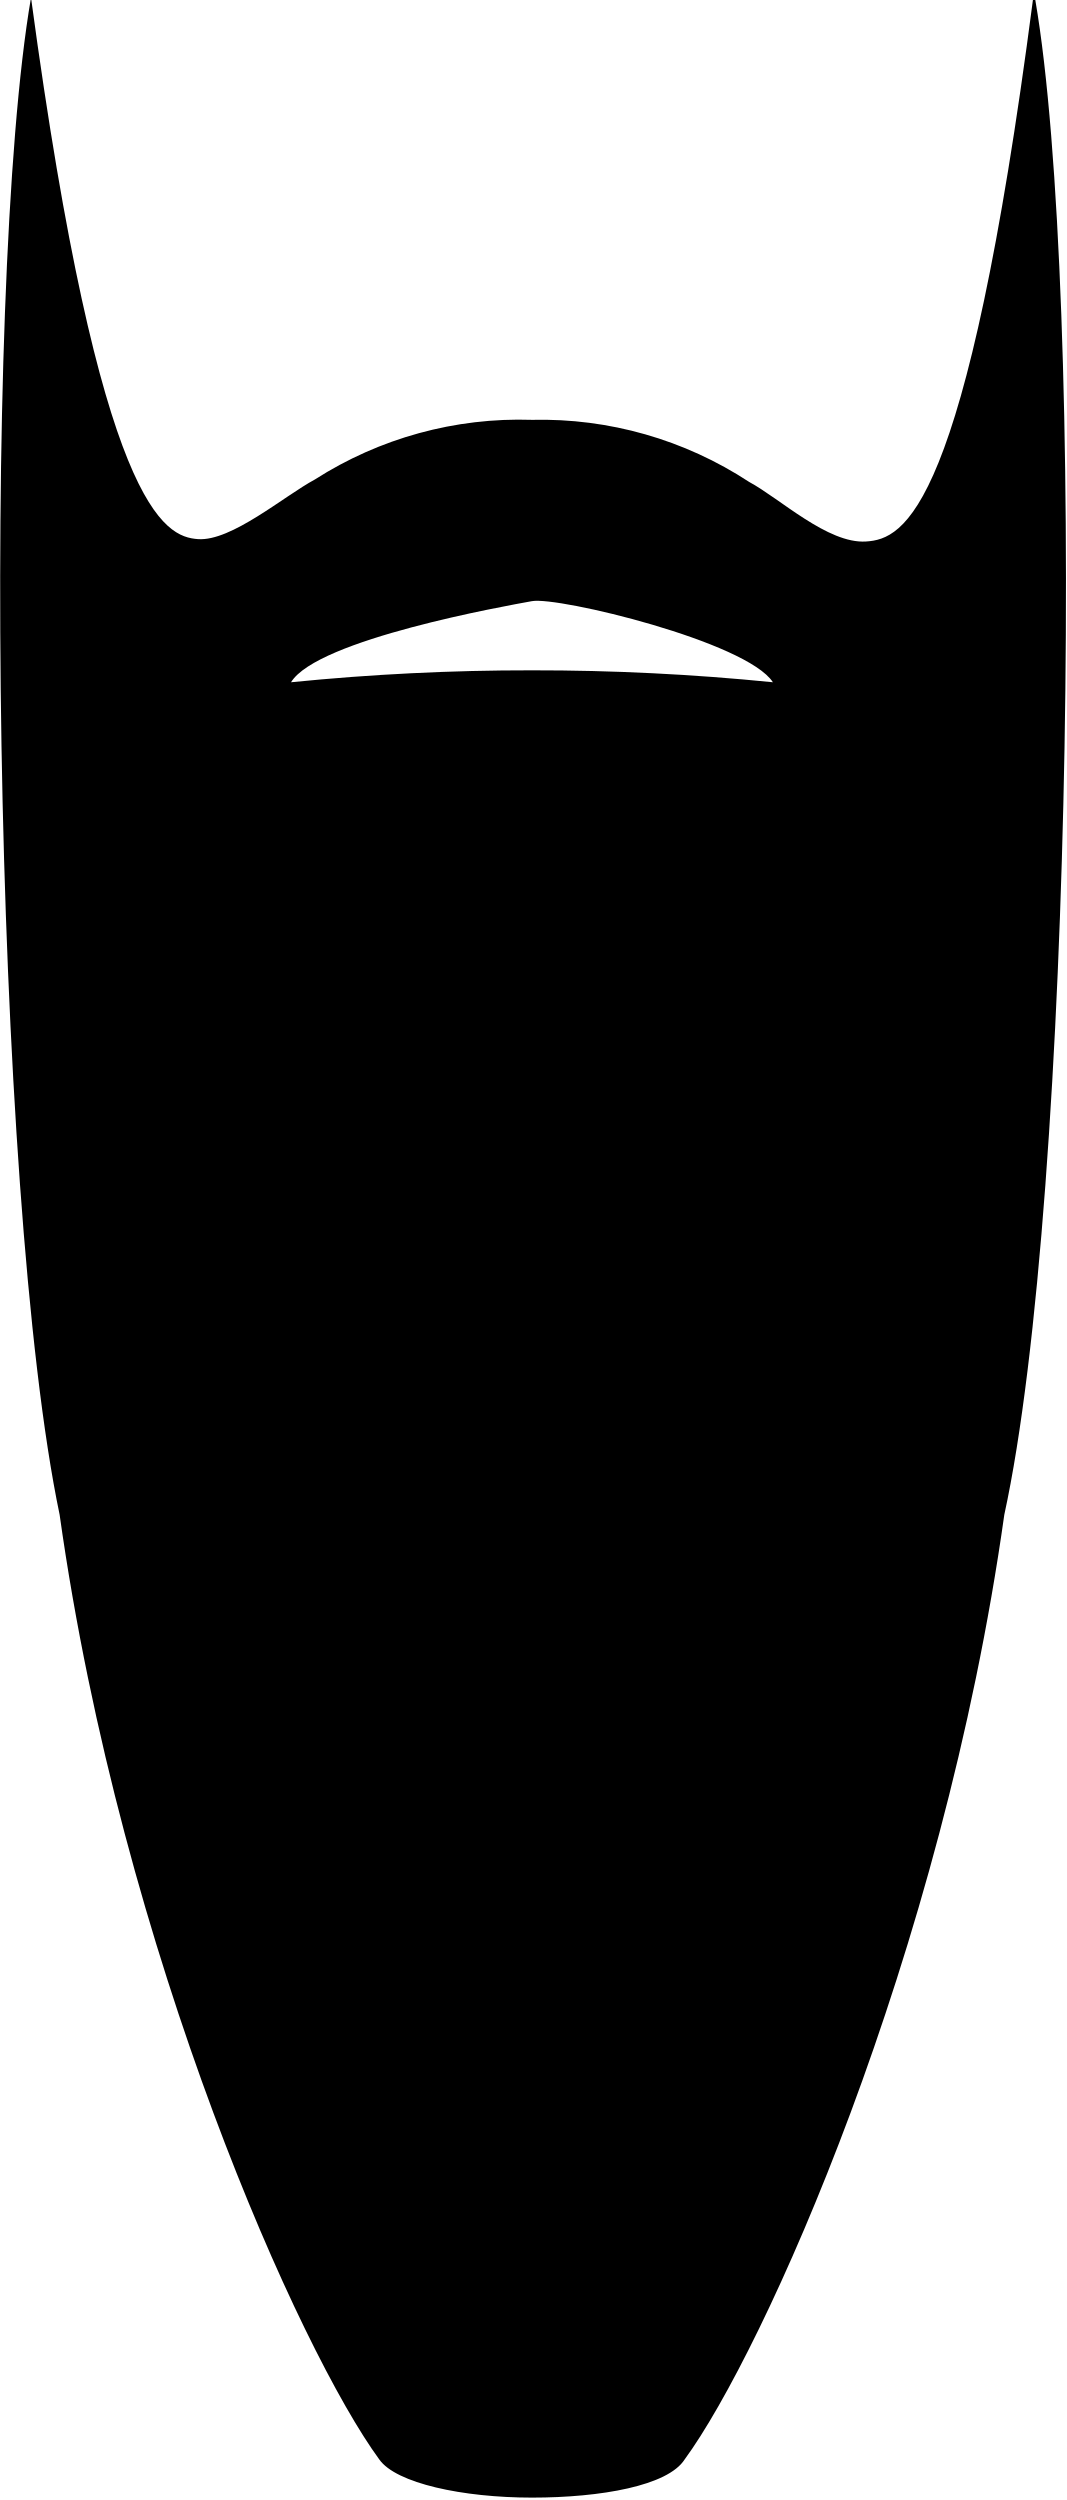
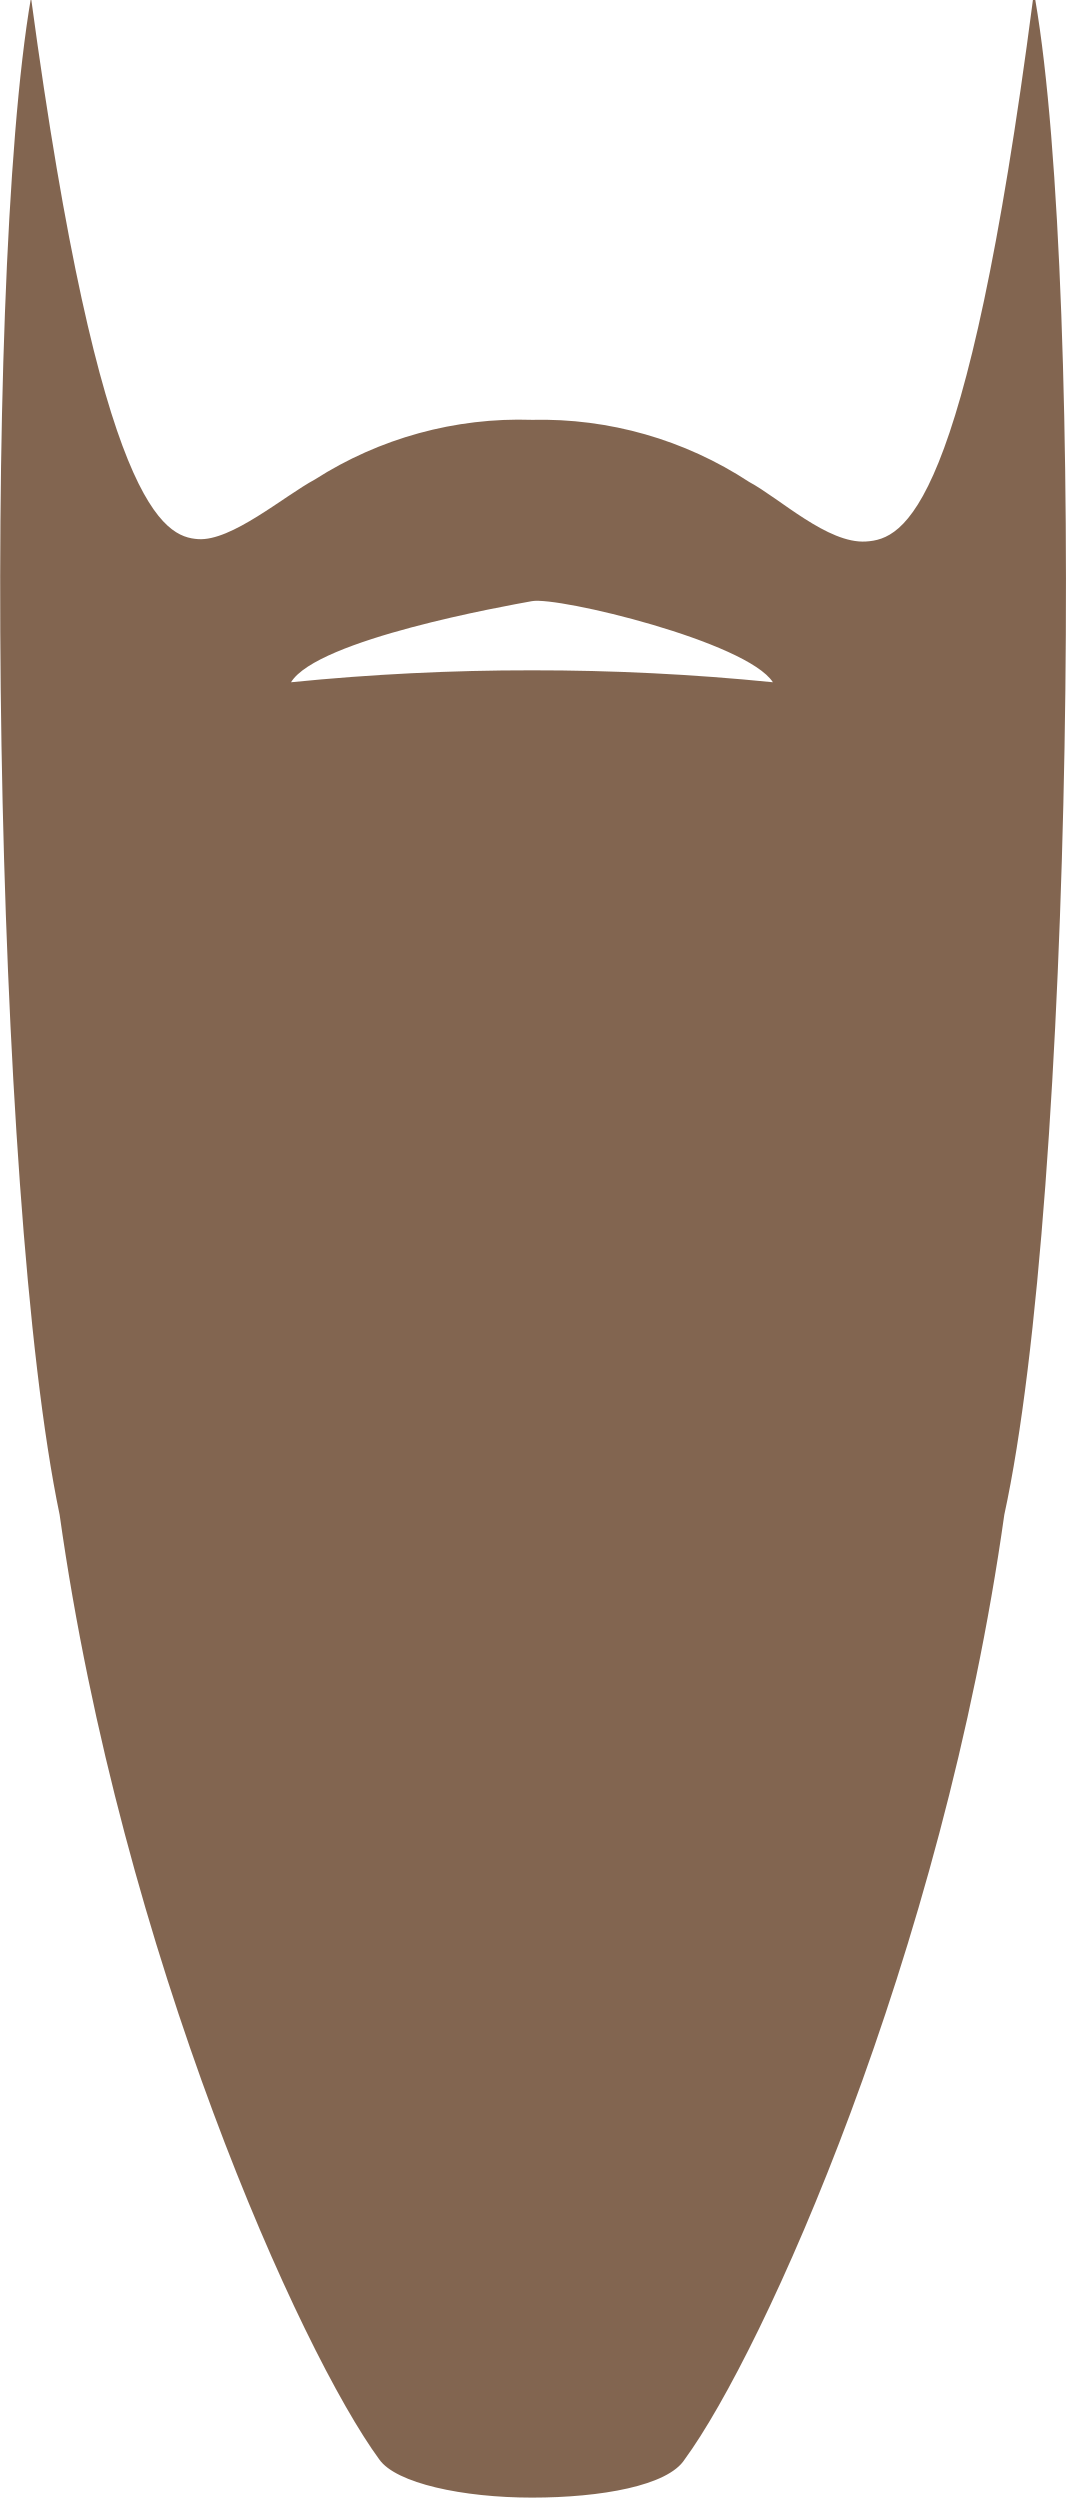
<svg xmlns="http://www.w3.org/2000/svg" viewBox="0 0 44.7 104.8">
-   <path d="M66.3,52.4H66.2c-2.8,21.5-5.4,22.6-7,22.7s-3.6-1.8-4.9-2.5A15.9,15.9,0,0,0,45.2,70a15.9,15.9,0,0,0-9.1,2.5c-1.3.7-3.5,2.6-4.9,2.5s-4.1-1.2-7-22.7H24.2c-2.1,12.2-1.6,50.2,1.2,63.6,2.6,18.5,10.1,35.1,13.4,39.6,0.7,1,3.5,1.6,6.4,1.6s5.7-.5,6.4-1.6c3.3-4.5,10.8-21.1,13.4-39.6C67.9,102.6,68.4,64.6,66.3,52.4ZM45.2,80.5a100.2,100.2,0,0,0-10.1.5c1.1-1.8,9-3.2,10.1-3.4s9,1.7,10.1,3.4A100.2,100.2,0,0,0,45.2,80.5Z" transform="translate(-22.9 -52.4)" />
+   <path fill="#826550" d="M66.3,52.4H66.2c-2.8,21.5-5.4,22.6-7,22.7s-3.6-1.8-4.9-2.5A15.9,15.9,0,0,0,45.2,70a15.9,15.9,0,0,0-9.1,2.5c-1.3.7-3.5,2.6-4.9,2.5s-4.1-1.2-7-22.7H24.2c-2.1,12.2-1.6,50.2,1.2,63.6,2.6,18.5,10.1,35.1,13.4,39.6,0.7,1,3.5,1.6,6.4,1.6s5.7-.5,6.4-1.6c3.3-4.5,10.8-21.1,13.4-39.6C67.9,102.6,68.4,64.6,66.3,52.4ZM45.2,80.5a100.2,100.2,0,0,0-10.1.5c1.1-1.8,9-3.2,10.1-3.4s9,1.7,10.1,3.4A100.2,100.2,0,0,0,45.2,80.5Z" transform="translate(-22.9 -52.4)" />
</svg>
